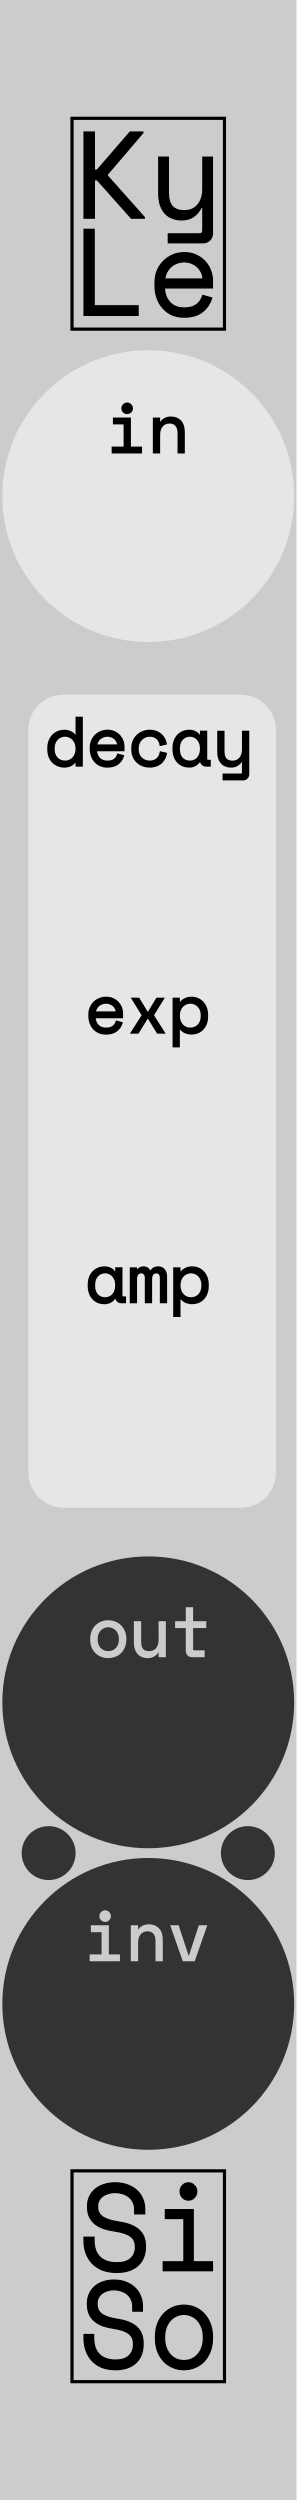
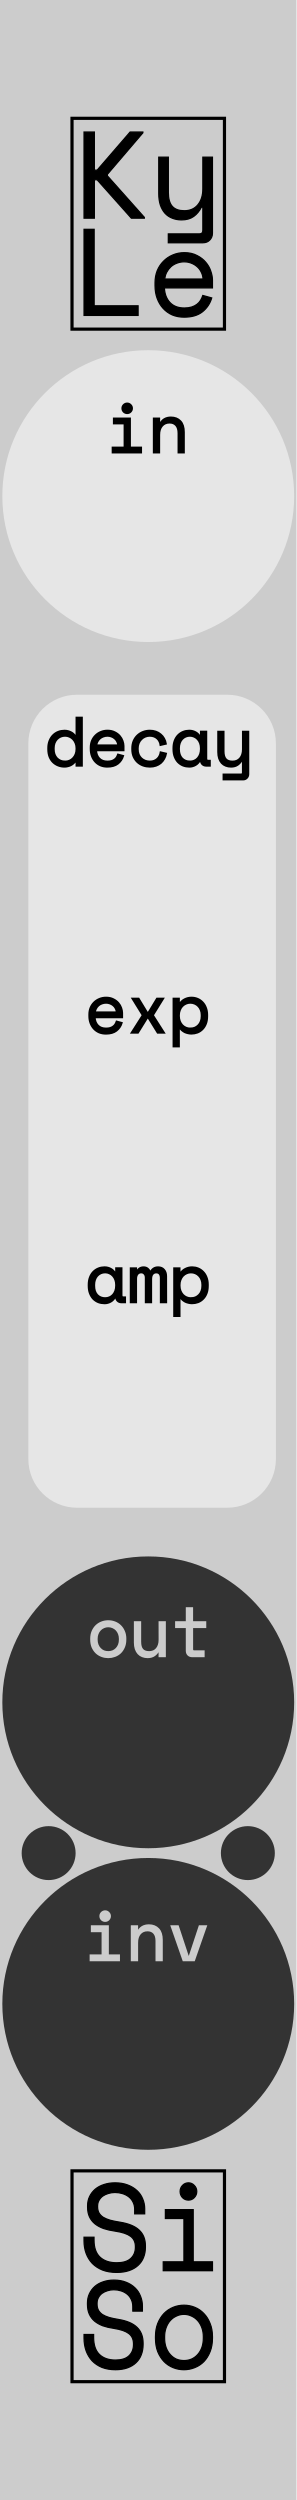
<svg xmlns="http://www.w3.org/2000/svg" xmlns:xlink="http://www.w3.org/1999/xlink" width="15.24mm" height="128.5mm" viewBox="0 0 15.24 128.5" version="1.1" id="svg8" xml:space="preserve">
  <defs id="defs2">
    <rect x="11.112" y="28.284" width="85.863" height="48.487" id="rect951" />
    <rect x="27.274" y="437.396" width="66.67" height="39.396" id="rect1515" />
    <rect x="17.173" y="348.503" width="54.548" height="40.406" id="rect1503" />
    <rect x="15.152" y="238.396" width="88.893" height="21.213" id="rect1345" />
    <linearGradient id="linearGradient1128">
      <stop style="stop-color:#000000;stop-opacity:1;" offset="0" id="stop1124" />
      <stop style="stop-color:#000000;stop-opacity:0;" offset="1" id="stop1126" />
    </linearGradient>
    <rect x="13.132" y="28.284" width="93.944" height="31.315" id="rect262" />
    <rect x="38.386" y="46.467" width="44.447" height="42.426" id="rect252" />
    <linearGradient xlink:href="#linearGradient1128" id="linearGradient1130" x1="21.487" y1="180.237" x2="26.847" y2="180.237" gradientUnits="userSpaceOnUse" />
    <rect x="11.112" y="28.284" width="85.863" height="48.487" id="rect951-1" />
    <rect x="11.112" y="28.284" width="85.863" height="48.487" id="rect951-1-5" />
    <rect x="11.112" y="28.284" width="85.863" height="48.487" id="rect951-1-2" />
    <rect x="11.112" y="28.284" width="85.863" height="48.487" id="rect951-1-9" />
    <linearGradient id="SVGID_1_" gradientUnits="userSpaceOnUse" x1="11.339" y1="-0.009" x2="11.339" y2="22.667">
      <stop offset="0" style="stop-color:#B0ACAE" id="stop1910" />
      <stop offset="1" style="stop-color:#000000" id="stop1912" />
    </linearGradient>
    <linearGradient id="SVGID_2_" gradientUnits="userSpaceOnUse" x1="4.537" y1="-4120.547" x2="22.557" y2="-4120.547" gradientTransform="rotate(90,-2053.495,-2055.713)">
      <stop offset="0" style="stop-color:#232223" id="stop1921" />
      <stop offset="1" style="stop-color:#1F1E1F" id="stop1923" />
    </linearGradient>
  </defs>
  <g id="layer1" transform="translate(0,-168.5)">
    <rect style="display:inline;opacity:1;vector-effect:none;fill:#cccccc;fill-opacity:1;fill-rule:evenodd;stroke:none;stroke-width:0.459;stroke-linecap:butt;stroke-linejoin:miter;stroke-miterlimit:4;stroke-dasharray:none;stroke-dashoffset:0;stroke-opacity:1;paint-order:normal" id="rect420" width="15.24" height="128.5" x="5.9211732e-17" y="168.5" />
    <circle style="display:inline;fill:#e6e6e6;fill-opacity:1;stroke:none;stroke-width:0.196;stroke-dasharray:none;stroke-opacity:1" id="path2845-4" cx="7.62" cy="194" r="7.5" />
    <g id="g561" transform="matrix(0.1259842,0,0,0.1259842,-19.14008,278.7258)" style="display:inline">
      <g aria-label="Si" transform="scale(0.9833762,1.016905)" id="text1585-7" style="font-size:49.341px;line-height:0;font-family:'Space Mono';-inkscape-font-specification:'Space Mono';text-align:center;text-anchor:middle;display:inline;stroke:#000000;stroke-width:0.514">
        <path d="m 210.374,26.06 q 0,-1.678 -0.691,-2.96 -0.641,-1.283 -1.776,-2.122 -1.135,-0.839 -2.615,-1.283 -1.48,-0.444 -3.108,-0.444 -1.431,0 -2.714,0.395 -1.283,0.345 -2.319,1.036 -0.987,0.691 -1.579,1.727 -0.592,0.987 -0.592,2.319 v 0.296 q 0,1.431 0.592,2.467 0.592,0.987 1.727,1.727 1.184,0.691 2.911,1.184 1.727,0.444 4.046,0.789 5.428,0.839 7.993,3.207 2.566,2.319 2.566,6.266 v 0.592 q 0,2.22 -0.789,4.095 -0.74,1.826 -2.27,3.158 -1.48,1.332 -3.701,2.072 -2.22,0.74 -5.131,0.74 -3.306,0 -5.872,-0.937 -2.516,-0.987 -4.243,-2.664 -1.678,-1.727 -2.566,-3.997 -0.888,-2.319 -0.888,-5.033 v -1.48 h 4.145 v 1.184 q 0,4.539 2.467,6.809 2.516,2.27 6.957,2.27 3.849,0 5.773,-1.678 1.974,-1.727 1.974,-4.539 v -0.296 q 0,-2.714 -2.023,-4.145 -1.974,-1.431 -6.464,-2.072 -2.615,-0.345 -4.737,-1.036 -2.072,-0.74 -3.553,-1.875 -1.48,-1.184 -2.27,-2.812 -0.789,-1.628 -0.789,-3.849 v -0.592 q 0,-2.023 0.839,-3.701 0.839,-1.678 2.319,-2.911 1.53,-1.234 3.602,-1.875 2.122,-0.691 4.638,-0.691 2.911,0 5.181,0.839 2.319,0.839 3.898,2.27 1.579,1.382 2.368,3.306 0.839,1.875 0.839,3.947 v 2.072 h -4.145 z" id="path10376" />
        <path d="m 229.222,18.856 q 0,-1.431 0.987,-2.418 1.036,-1.036 2.467,-1.036 1.431,0 2.418,1.036 1.036,0.987 1.036,2.418 0,1.431 -1.036,2.467 -0.987,0.987 -2.418,0.987 -1.431,0 -2.467,-0.987 -0.987,-1.036 -0.987,-2.467 z M 222.216,47.079 h 8.585 V 29.711 h -7.697 V 26.158 H 234.65 v 20.921 h 7.993 v 3.553 H 222.216 Z" id="path10378" />
      </g>
      <g aria-label="So" transform="scale(0.9647564,1.036531)" id="text1593-7" style="font-size:48.42px;line-height:0;font-family:'Space Mono';-inkscape-font-specification:'Space Mono';text-align:center;text-anchor:middle;display:inline;stroke:#000000;stroke-width:0.504">
        <path d="m 213.631,63.853 q 0,-1.646 -0.678,-2.905 -0.629,-1.259 -1.743,-2.082 -1.114,-0.823 -2.566,-1.259 -1.453,-0.436 -3.05,-0.436 -1.404,0 -2.663,0.387 -1.259,0.339 -2.276,1.017 -0.968,0.678 -1.549,1.695 -0.581,0.968 -0.581,2.276 v 0.291 q 0,1.404 0.581,2.421 0.581,0.968 1.695,1.695 1.162,0.678 2.857,1.162 1.695,0.436 3.97,0.775 5.326,0.823 7.844,3.147 2.518,2.276 2.518,6.149 v 0.581 q 0,2.179 -0.775,4.019 -0.726,1.792 -2.227,3.099 -1.453,1.307 -3.631,2.034 -2.179,0.726 -5.036,0.726 -3.244,0 -5.762,-0.92 -2.469,-0.968 -4.164,-2.615 -1.646,-1.695 -2.518,-3.922 -0.872,-2.276 -0.872,-4.939 V 74.796 h 4.067 v 1.162 q 0,4.455 2.421,6.682 2.469,2.227 6.827,2.227 3.777,0 5.665,-1.646 1.937,-1.695 1.937,-4.455 v -0.291 q 0,-2.663 -1.985,-4.067 -1.937,-1.404 -6.343,-2.034 -2.566,-0.339 -4.648,-1.017 -2.034,-0.726 -3.486,-1.84 -1.453,-1.162 -2.227,-2.76 -0.775,-1.598 -0.775,-3.777 v -0.581 q 0,-1.985 0.823,-3.631 0.823,-1.646 2.276,-2.857 1.501,-1.21 3.535,-1.84 2.082,-0.678 4.551,-0.678 2.857,0 5.084,0.823 2.276,0.823 3.825,2.227 1.549,1.356 2.324,3.244 0.823,1.84 0.823,3.874 v 2.034 h -4.067 z" id="path4094" />
        <path d="m 247.331,76.249 q 0,3.002 -1.017,5.326 -0.968,2.276 -2.615,3.874 -1.646,1.549 -3.874,2.373 -2.179,0.823 -4.551,0.823 -2.421,0 -4.6,-0.823 -2.179,-0.823 -3.825,-2.373 -1.646,-1.598 -2.663,-3.874 -0.968,-2.324 -0.968,-5.326 v -0.581 q 0,-2.954 0.968,-5.229 1.017,-2.324 2.663,-3.922 1.695,-1.598 3.874,-2.421 2.179,-0.823 4.551,-0.823 2.373,0 4.551,0.823 2.179,0.823 3.825,2.421 1.695,1.598 2.663,3.922 1.017,2.276 1.017,5.229 z m -12.057,8.812 q 1.743,0 3.196,-0.581 1.501,-0.629 2.615,-1.792 1.114,-1.162 1.743,-2.76 0.629,-1.646 0.629,-3.68 v -0.581 q 0,-1.937 -0.629,-3.535 -0.629,-1.646 -1.743,-2.808 -1.114,-1.162 -2.615,-1.792 -1.501,-0.678 -3.196,-0.678 -1.695,0 -3.196,0.678 -1.501,0.629 -2.615,1.792 -1.114,1.162 -1.743,2.808 -0.629,1.598 -0.629,3.535 v 0.581 q 0,2.034 0.629,3.68 0.629,1.598 1.743,2.76 1.114,1.162 2.566,1.792 1.501,0.581 3.244,0.581 z" id="path4096" />
      </g>
      <rect style="display:inline;fill:none;stroke:#000000;stroke-width:1.3;stroke-dasharray:none;stroke-opacity:1" id="rect1651-0" width="62.2" height="86.013" x="181.308" y="10.764" />
    </g>
    <circle style="display:inline;fill:#333333;fill-opacity:1;stroke:none;stroke-width:0.196;stroke-dasharray:none;stroke-opacity:1" id="path2845" cx="7.62" cy="271.5" r="7.5" />
-     <rect style="display:inline;fill:#e6e6e6;stroke:none;stroke-width:0.076" id="rect848" width="12.724" height="41.788" x="1.457" y="204.209" ry="1.803" />
+     <rect style="display:inline;fill:#e6e6e6;stroke:none;stroke-width:0.076" id="rect848" width="12.724" height="41.788" x="1.457" y="204.209" ry="2.5" rx="2.5" />
    <circle style="display:inline;fill:#333333;fill-opacity:1;stroke:none;stroke-width:0.196;stroke-dasharray:none;stroke-opacity:1" id="path2845-1" cx="7.62" cy="256" r="7.5" />
    <g id="g807" transform="translate(24.07382,-3.809213)">
      <g id="g808" transform="translate(55.81462,-27.73537)">
        <g aria-label="Ky" transform="scale(0.9980862,1.001918)" id="text1585-8" style="font-size:6.308px;line-height:0;font-family:'Space Mono';-inkscape-font-specification:'Space Mono';text-align:center;text-anchor:middle;display:inline;stroke:#000000;stroke-width:0.066">
          <path d="m -75.183,210.852 h -0.53 v -4.416 h 0.53 v 1.956 h 0.145 l 1.697,-1.956 h 0.656 v 0.038 l -1.829,2.132 v 0.076 l 1.905,2.132 v 0.038 h -0.669 l -1.76,-1.968 h -0.145 z" id="path790" />
          <path d="m -69.594,210.285 h -0.076 q -0.151,0.303 -0.397,0.479 -0.246,0.177 -0.625,0.177 -0.259,0 -0.479,-0.088 -0.214,-0.082 -0.372,-0.252 -0.151,-0.17 -0.24,-0.423 -0.082,-0.252 -0.082,-0.587 v -1.867 h 0.492 v 1.804 q 0,0.492 0.202,0.719 0.202,0.227 0.618,0.227 0.448,0 0.7,-0.303 0.259,-0.309 0.259,-0.82 v -1.627 h 0.492 v 3.898 q 0,0.214 -0.139,0.353 -0.132,0.139 -0.347,0.139 h -1.785 v -0.454 h 1.609 q 0.17,0 0.17,-0.189 z" id="path792" />
        </g>
        <g aria-label="Le" transform="scale(0.9882353,1.011905)" id="text1593-9" style="font-size:6.246px;line-height:0;font-family:'Space Mono';-inkscape-font-specification:'Space Mono';text-align:center;text-anchor:middle;display:inline;stroke:#000000;stroke-width:0.065">
          <path d="m -76.468,209.34 h 0.525 v 3.885 h 2.286 v 0.487 h -2.811 z" id="path795" />
          <path d="m -72.289,212.313 q 0.019,0.462 0.287,0.743 0.269,0.281 0.75,0.281 0.219,0 0.381,-0.05 0.162,-0.05 0.275,-0.137 0.119,-0.087 0.187,-0.2 0.075,-0.119 0.119,-0.25 l 0.462,0.125 q -0.131,0.431 -0.487,0.706 -0.35,0.269 -0.949,0.269 -0.331,0 -0.612,-0.112 -0.275,-0.119 -0.475,-0.331 -0.2,-0.212 -0.312,-0.506 -0.112,-0.294 -0.112,-0.65 v -0.15 q 0,-0.325 0.112,-0.606 0.119,-0.281 0.325,-0.481 0.206,-0.206 0.481,-0.319 0.281,-0.119 0.606,-0.119 0.381,0 0.656,0.144 0.281,0.137 0.456,0.344 0.181,0.206 0.262,0.45 0.087,0.244 0.087,0.45 v 0.4 z m 1.037,-1.324 q -0.206,0 -0.387,0.069 -0.175,0.062 -0.312,0.181 -0.131,0.119 -0.219,0.281 -0.081,0.156 -0.106,0.344 h 1.999 q -0.012,-0.2 -0.1,-0.362 -0.081,-0.162 -0.219,-0.275 -0.131,-0.112 -0.306,-0.175 -0.169,-0.062 -0.35,-0.062 z" id="path797" />
        </g>
        <rect style="display:inline;fill:none;stroke:#000000;stroke-width:0.164;stroke-dasharray:none;stroke-opacity:1" id="rect1651-5" width="7.836" height="10.836" x="-76.187" y="206.126" />
      </g>
    </g>
    <g aria-label="in" id="text815" style="font-size:3.528px;line-height:0;font-family:'Space Mono';-inkscape-font-specification:'Space Mono';stroke:#000000;stroke-width:0.1" transform="translate(0,-0.44929)">
      <path d="m 6.29,189.937 q 0,-0.102 0.071,-0.173 0.074,-0.074 0.176,-0.074 0.102,0 0.173,0.074 0.074,0.071 0.074,0.173 0,0.102 -0.074,0.176 -0.071,0.071 -0.173,0.071 -0.102,0 -0.176,-0.071 -0.071,-0.074 -0.071,-0.176 z m -0.501,2.018 h 0.614 v -1.242 H 5.853 v -0.254 h 0.826 v 1.496 h 0.572 v 0.254 h -1.461 z" style="line-height:0px" id="path574" />
      <path d="M 8.181,192.209 H 7.906 v -1.75 h 0.275 v 0.296 h 0.042 q 0.162,-0.346 0.564,-0.346 0.303,0 0.483,0.191 0.18,0.187 0.18,0.564 v 1.044 H 9.176 v -0.988 q 0,-0.275 -0.123,-0.413 -0.123,-0.138 -0.335,-0.138 -0.25,0 -0.395,0.173 -0.141,0.169 -0.141,0.455 z" style="line-height:0px" id="path576" />
    </g>
    <g aria-label="decay" id="text812" style="font-size:3.528px;line-height:0px;font-family:'Space Mono';-inkscape-font-specification:'Space Mono';stroke:#000000;stroke-width:0.1" transform="translate(-1.9144409e-6,-14.44281)">
      <path d="m 3.933,222.032 h -0.042 q -0.042,0.081 -0.109,0.141 -0.064,0.06 -0.141,0.099 -0.074,0.039 -0.159,0.056 -0.085,0.021 -0.162,0.021 -0.176,0 -0.328,-0.06 -0.152,-0.06 -0.268,-0.173 -0.113,-0.113 -0.18,-0.279 -0.064,-0.169 -0.064,-0.385 v -0.056 q 0,-0.212 0.067,-0.377 0.067,-0.169 0.18,-0.282 0.113,-0.116 0.265,-0.176 0.152,-0.06 0.321,-0.06 0.18,0 0.335,0.081 0.159,0.078 0.243,0.243 h 0.042 v -0.995 h 0.275 v 2.469 h -0.275 z m -0.586,0.056 q 0.123,0 0.229,-0.046 0.106,-0.046 0.183,-0.131 0.081,-0.085 0.127,-0.201 0.046,-0.12 0.046,-0.265 v -0.042 q 0,-0.141 -0.046,-0.258 -0.046,-0.12 -0.127,-0.205 -0.078,-0.085 -0.187,-0.131 -0.106,-0.049 -0.226,-0.049 -0.123,0 -0.233,0.046 -0.106,0.046 -0.187,0.131 -0.078,0.085 -0.123,0.201 -0.042,0.116 -0.042,0.258 v 0.056 q 0,0.148 0.042,0.265 0.046,0.116 0.123,0.201 0.081,0.081 0.187,0.127 0.106,0.042 0.233,0.042 z" id="path1572" />
      <path d="m 4.939,221.509 q 0.011,0.261 0.162,0.42 0.152,0.159 0.423,0.159 0.123,0 0.215,-0.028 0.092,-0.028 0.155,-0.078 0.067,-0.049 0.106,-0.113 0.042,-0.067 0.067,-0.141 l 0.261,0.07 q -0.074,0.243 -0.275,0.399 -0.198,0.152 -0.536,0.152 -0.187,0 -0.346,-0.064 -0.155,-0.067 -0.268,-0.187 -0.113,-0.12 -0.176,-0.286 -0.064,-0.166 -0.064,-0.367 v -0.085 q 0,-0.183 0.064,-0.342 0.067,-0.159 0.183,-0.272 0.116,-0.116 0.272,-0.18 0.159,-0.067 0.342,-0.067 0.215,0 0.37,0.081 0.159,0.078 0.258,0.194 0.102,0.116 0.148,0.254 0.049,0.138 0.049,0.254 v 0.226 z m 0.586,-0.748 q -0.116,0 -0.219,0.039 -0.099,0.035 -0.176,0.102 -0.074,0.067 -0.123,0.159 -0.046,0.088 -0.06,0.194 h 1.129 q -0.007,-0.113 -0.056,-0.205 -0.046,-0.092 -0.123,-0.155 -0.074,-0.064 -0.173,-0.099 -0.095,-0.035 -0.198,-0.035 z" id="path1574" />
      <path d="m 8.534,221.679 q -0.028,0.145 -0.099,0.268 -0.067,0.123 -0.173,0.215 -0.106,0.088 -0.247,0.138 -0.141,0.049 -0.314,0.049 -0.183,0 -0.349,-0.06 -0.162,-0.06 -0.286,-0.173 -0.123,-0.116 -0.198,-0.282 -0.071,-0.166 -0.071,-0.381 v -0.042 q 0,-0.212 0.071,-0.381 0.074,-0.169 0.198,-0.286 0.123,-0.116 0.286,-0.18 0.166,-0.064 0.349,-0.064 0.166,0 0.307,0.049 0.141,0.049 0.247,0.141 0.109,0.088 0.176,0.212 0.071,0.123 0.095,0.268 l -0.275,0.064 q -0.011,-0.092 -0.053,-0.176 -0.039,-0.088 -0.109,-0.152 -0.067,-0.067 -0.166,-0.106 -0.099,-0.039 -0.229,-0.039 -0.127,0 -0.24,0.049 -0.109,0.046 -0.194,0.134 -0.085,0.085 -0.134,0.205 -0.046,0.12 -0.046,0.261 v 0.042 q 0,0.148 0.046,0.268 0.049,0.116 0.134,0.198 0.085,0.081 0.198,0.127 0.113,0.042 0.243,0.042 0.131,0 0.226,-0.039 0.099,-0.042 0.166,-0.106 0.071,-0.067 0.109,-0.152 0.042,-0.085 0.056,-0.176 z" id="path1576" />
      <path d="m 10.326,222.003 h -0.042 q -0.085,0.176 -0.236,0.261 -0.148,0.085 -0.314,0.085 -0.173,0 -0.321,-0.057 -0.148,-0.06 -0.261,-0.173 -0.109,-0.116 -0.173,-0.282 -0.064,-0.166 -0.064,-0.385 v -0.056 q 0,-0.215 0.064,-0.381 0.064,-0.166 0.173,-0.279 0.113,-0.116 0.261,-0.176 0.148,-0.06 0.314,-0.06 0.18,0 0.325,0.081 0.148,0.078 0.233,0.243 h 0.042 v -0.275 h 0.275 v 1.39 q 0,0.106 0.095,0.106 h 0.088 v 0.254 h -0.187 q -0.12,0 -0.198,-0.078 -0.074,-0.078 -0.074,-0.198 z m -0.564,0.085 q 0.123,0 0.226,-0.046 0.106,-0.046 0.18,-0.131 0.074,-0.085 0.116,-0.201 0.042,-0.12 0.042,-0.265 v -0.042 q 0,-0.141 -0.042,-0.258 -0.042,-0.12 -0.12,-0.205 -0.074,-0.085 -0.18,-0.131 -0.102,-0.049 -0.222,-0.049 -0.123,0 -0.226,0.046 -0.102,0.046 -0.18,0.131 -0.074,0.081 -0.116,0.201 -0.042,0.116 -0.042,0.258 v 0.056 q 0,0.3 0.155,0.469 0.159,0.166 0.409,0.166 z" id="path1578" />
      <path d="m 12.485,221.982 h -0.042 q -0.085,0.169 -0.222,0.268 -0.138,0.099 -0.349,0.099 -0.145,0 -0.268,-0.049 -0.12,-0.046 -0.208,-0.141 -0.085,-0.095 -0.134,-0.236 -0.046,-0.141 -0.046,-0.328 v -1.044 h 0.275 v 1.009 q 0,0.275 0.113,0.402 0.113,0.127 0.346,0.127 0.25,0 0.392,-0.169 0.145,-0.173 0.145,-0.459 v -0.91 h 0.275 v 2.18 q 0,0.12 -0.078,0.198 -0.074,0.078 -0.194,0.078 H 11.49 v -0.254 h 0.9 q 0.095,0 0.095,-0.106 z" id="path1580" />
    </g>
    <g aria-label="out" id="text904-1" style="font-size:3.528px;line-height:0px;font-family:'Space Mono';-inkscape-font-specification:'Space Mono';fill:#cccccc;fill-opacity:1;stroke:#cccccc;stroke-width:0.1" transform="translate(-0.08897046,-12.63041)">
      <path d="m 6.532,265.406 q 0,0.219 -0.074,0.388 -0.071,0.166 -0.19,0.282 -0.12,0.113 -0.282,0.173 -0.159,0.06 -0.332,0.06 -0.176,0 -0.335,-0.06 -0.159,-0.06 -0.279,-0.173 -0.12,-0.116 -0.194,-0.282 -0.071,-0.169 -0.071,-0.388 v -0.042 q 0,-0.215 0.071,-0.381 0.074,-0.169 0.194,-0.286 0.123,-0.116 0.282,-0.176 0.159,-0.06 0.332,-0.06 0.173,0 0.332,0.06 0.159,0.06 0.279,0.176 0.123,0.116 0.194,0.286 0.074,0.166 0.074,0.381 z m -0.878,0.642 q 0.127,0 0.233,-0.042 0.109,-0.046 0.19,-0.131 0.081,-0.085 0.127,-0.201 0.046,-0.12 0.046,-0.268 v -0.042 q 0,-0.141 -0.046,-0.258 -0.046,-0.12 -0.127,-0.205 -0.081,-0.085 -0.19,-0.131 -0.109,-0.049 -0.233,-0.049 -0.123,0 -0.233,0.049 -0.109,0.046 -0.19,0.131 -0.081,0.085 -0.127,0.205 -0.046,0.116 -0.046,0.258 v 0.042 q 0,0.148 0.046,0.268 0.046,0.116 0.127,0.201 0.081,0.085 0.187,0.131 0.109,0.042 0.236,0.042 z" style="fill:#cccccc;fill-opacity:1" id="path595-7" />
      <path d="m 8.289,264.51 h 0.275 v 1.75 H 8.289 v -0.318 h -0.042 q -0.085,0.169 -0.222,0.268 -0.138,0.099 -0.349,0.099 -0.145,0 -0.268,-0.049 -0.12,-0.046 -0.208,-0.141 -0.085,-0.095 -0.134,-0.236 -0.046,-0.141 -0.046,-0.328 v -1.044 h 0.275 v 1.009 q 0,0.275 0.113,0.402 0.113,0.127 0.346,0.127 0.25,0 0.392,-0.169 0.145,-0.173 0.145,-0.459 z" style="fill:#cccccc;fill-opacity:1" id="path597-5" />
      <path d="m 9.139,264.51 h 0.55 v -0.72 h 0.275 v 0.72 h 0.677 v 0.254 H 9.965 v 1.136 q 0,0.106 0.095,0.106 h 0.497 v 0.254 H 9.961 q -0.12,0 -0.198,-0.078 -0.074,-0.078 -0.074,-0.198 v -1.221 H 9.139 Z" style="fill:#cccccc;fill-opacity:1" id="path599-5" />
    </g>
    <g aria-label="inv" id="text885" style="font-size:3.528px;line-height:0px;font-family:'Space Mono';-inkscape-font-specification:'Space Mono';fill:#cccccc;stroke:#cccccc;stroke-width:0.1" transform="translate(0,5.23511)">
      <path d="m 5.158,261.753 q 0,-0.102 0.071,-0.173 0.074,-0.074 0.176,-0.074 0.102,0 0.173,0.074 0.074,0.071 0.074,0.173 0,0.102 -0.074,0.176 -0.071,0.071 -0.173,0.071 -0.102,0 -0.176,-0.071 -0.071,-0.074 -0.071,-0.176 z m -0.501,2.018 h 0.614 v -1.242 H 4.72 v -0.254 h 0.825 v 1.496 h 0.571 v 0.254 H 4.657 Z" id="path1583" />
      <path d="M 7.049,264.025 H 6.773 v -1.75 h 0.275 v 0.296 h 0.042 q 0.162,-0.346 0.564,-0.346 0.303,0 0.483,0.191 0.18,0.187 0.18,0.564 v 1.044 H 8.043 v -0.988 q 0,-0.275 -0.123,-0.413 -0.123,-0.138 -0.335,-0.138 -0.25,0 -0.395,0.173 -0.141,0.169 -0.141,0.455 z" id="path1585" />
      <path d="M 9.973,264.025 H 9.43 l -0.61,-1.75 h 0.325 l 0.536,1.623 h 0.042 l 0.536,-1.623 h 0.325 z" id="path1587" />
    </g>
    <ellipse style="fill:#333333;fill-opacity:1;stroke:#cccccc;stroke-width:0.113" id="path1090" cx="2.5" cy="263.75" rx="1.443" ry="1.443" />
    <ellipse style="fill:#333333;fill-opacity:1;stroke:#cccccc;stroke-width:0.113" id="path1090-0" cx="12.74" cy="263.75" rx="1.443" ry="1.443" />
    <g aria-label="exp" id="text412" style="font-size:3.528px;line-height:0px;font-family:'Space Mono';-inkscape-font-specification:'Space Mono';display:inline;stroke:#000000;stroke-width:0.1" transform="translate(-1.5644409e-6,1.224678)">
      <path d="m 4.867,219.564 q 0.011,0.261 0.162,0.42 0.152,0.159 0.423,0.159 0.123,0 0.215,-0.028 0.092,-0.028 0.155,-0.078 0.067,-0.049 0.106,-0.113 0.042,-0.067 0.067,-0.141 l 0.261,0.071 q -0.074,0.243 -0.275,0.399 -0.198,0.152 -0.536,0.152 -0.187,0 -0.346,-0.064 -0.155,-0.067 -0.268,-0.187 -0.113,-0.12 -0.176,-0.286 -0.064,-0.166 -0.064,-0.367 v -0.085 q 0,-0.183 0.064,-0.342 0.067,-0.159 0.183,-0.272 0.116,-0.116 0.272,-0.18 0.159,-0.067 0.342,-0.067 0.215,0 0.37,0.081 0.159,0.078 0.258,0.194 0.102,0.116 0.148,0.254 0.049,0.138 0.049,0.254 v 0.226 z M 5.452,218.816 q -0.116,0 -0.219,0.039 -0.099,0.035 -0.176,0.102 -0.074,0.067 -0.123,0.159 -0.046,0.088 -0.06,0.194 H 6.003 q -0.007,-0.113 -0.056,-0.205 -0.046,-0.092 -0.123,-0.155 -0.074,-0.064 -0.173,-0.099 -0.095,-0.035 -0.198,-0.035 z" id="path490" />
      <path d="m 8.07,218.605 h 0.314 l -0.515,0.833 v 0.042 l 0.557,0.875 H 8.105 l -0.476,-0.769 h -0.064 l -0.476,0.769 h -0.321 l 0.557,-0.875 v -0.042 L 6.81,218.605 H 7.124 l 0.441,0.727 h 0.064 z" id="path492" />
      <path d="M 9.195,221.06 H 8.92 v -2.455 H 9.195 V 218.88 h 0.042 q 0.092,-0.159 0.254,-0.24 0.162,-0.085 0.353,-0.085 0.162,0 0.307,0.06 0.145,0.06 0.254,0.173 0.113,0.113 0.176,0.279 0.067,0.166 0.067,0.377 v 0.07 q 0,0.215 -0.064,0.381 -0.064,0.166 -0.176,0.279 -0.109,0.113 -0.258,0.173 -0.148,0.056 -0.314,0.056 -0.085,0 -0.173,-0.021 -0.088,-0.018 -0.169,-0.056 -0.078,-0.042 -0.145,-0.099 -0.067,-0.06 -0.113,-0.141 h -0.042 z m 0.586,-0.917 q 0.127,0 0.233,-0.042 0.106,-0.046 0.183,-0.127 0.081,-0.081 0.123,-0.198 0.046,-0.116 0.046,-0.261 v -0.07 q 0,-0.141 -0.046,-0.254 -0.042,-0.116 -0.123,-0.198 -0.078,-0.085 -0.187,-0.131 -0.106,-0.046 -0.229,-0.046 -0.123,0 -0.229,0.049 -0.106,0.046 -0.187,0.131 -0.078,0.085 -0.123,0.205 -0.046,0.116 -0.046,0.258 v 0.042 q 0,0.145 0.046,0.265 0.046,0.116 0.123,0.201 0.081,0.085 0.187,0.131 0.106,0.046 0.229,0.046 z" id="path494" />
    </g>
    <g aria-label="amp" id="text499" style="font-size:3.528px;line-height:0px;font-family:'Space Mono';-inkscape-font-specification:'Space Mono';stroke:#000000;stroke-width:0.1" transform="translate(-1.3644409e-6,3.056481)">
      <path d="m 5.969,232.086 h -0.042 q -0.085,0.176 -0.236,0.261 -0.148,0.085 -0.314,0.085 -0.173,0 -0.321,-0.056 -0.148,-0.06 -0.261,-0.173 -0.109,-0.116 -0.173,-0.282 -0.064,-0.166 -0.064,-0.385 v -0.057 q 0,-0.215 0.064,-0.381 0.064,-0.166 0.173,-0.279 0.113,-0.116 0.261,-0.176 0.148,-0.06 0.314,-0.06 0.18,0 0.325,0.081 0.148,0.078 0.233,0.243 h 0.042 v -0.275 h 0.275 v 1.39 q 0,0.106 0.095,0.106 h 0.088 v 0.254 H 6.241 q -0.12,0 -0.198,-0.078 -0.074,-0.078 -0.074,-0.198 z m -0.564,0.085 q 0.123,0 0.226,-0.046 0.106,-0.046 0.18,-0.131 0.074,-0.085 0.116,-0.201 0.042,-0.12 0.042,-0.265 v -0.042 q 0,-0.141 -0.042,-0.258 -0.042,-0.12 -0.12,-0.205 -0.074,-0.085 -0.18,-0.131 -0.102,-0.049 -0.222,-0.049 -0.123,0 -0.226,0.046 -0.102,0.046 -0.18,0.131 -0.074,0.081 -0.116,0.201 -0.042,0.116 -0.042,0.258 v 0.057 q 0,0.3 0.155,0.469 0.159,0.166 0.409,0.166 z" id="path360" />
      <path d="M 8.541,232.383 H 8.266 v -1.256 q 0,-0.123 -0.056,-0.201 -0.056,-0.081 -0.18,-0.081 -0.116,0 -0.19,0.088 -0.071,0.085 -0.071,0.265 v 1.185 H 7.493 v -1.27 q 0,-0.116 -0.064,-0.191 -0.064,-0.078 -0.169,-0.078 -0.127,0 -0.198,0.092 -0.067,0.092 -0.067,0.24 v 1.206 H 6.72 V 230.633 h 0.275 v 0.191 h 0.042 q 0.046,-0.123 0.134,-0.18 0.088,-0.06 0.208,-0.06 0.127,0 0.208,0.067 0.085,0.067 0.116,0.173 h 0.042 q 0.12,-0.24 0.381,-0.24 0.198,0 0.303,0.127 0.109,0.123 0.109,0.325 z" id="path362" />
      <path d="M 9.229,233.088 H 8.953 v -2.455 h 0.275 v 0.275 h 0.042 q 0.092,-0.159 0.254,-0.24 0.162,-0.085 0.353,-0.085 0.162,0 0.307,0.06 0.145,0.06 0.254,0.173 0.113,0.113 0.176,0.279 0.067,0.166 0.067,0.377 v 0.07 q 0,0.215 -0.064,0.381 -0.064,0.166 -0.176,0.279 -0.109,0.113 -0.258,0.173 -0.148,0.056 -0.314,0.056 -0.085,0 -0.173,-0.021 -0.088,-0.018 -0.169,-0.056 -0.078,-0.042 -0.145,-0.099 -0.067,-0.06 -0.113,-0.141 h -0.042 z m 0.586,-0.917 q 0.127,0 0.233,-0.042 0.106,-0.046 0.183,-0.127 0.081,-0.081 0.123,-0.198 0.046,-0.116 0.046,-0.261 v -0.07 q 0,-0.141 -0.046,-0.254 -0.042,-0.116 -0.123,-0.198 -0.078,-0.085 -0.187,-0.131 -0.106,-0.046 -0.229,-0.046 -0.123,0 -0.229,0.049 -0.106,0.046 -0.187,0.131 -0.078,0.085 -0.123,0.205 -0.046,0.116 -0.046,0.258 v 0.042 q 0,0.145 0.046,0.265 0.046,0.116 0.123,0.201 0.081,0.085 0.187,0.131 0.106,0.046 0.229,0.046 z" id="path364" />
    </g>
  </g>
  <g id="layer2" style="display:none">
    <circle style="display:inline;vector-effect:none;fill:#0000ff;fill-opacity:1;fill-rule:evenodd;stroke:none;stroke-width:0.625;stroke-linecap:butt;stroke-linejoin:miter;stroke-miterlimit:4;stroke-dasharray:none;stroke-dashoffset:0;stroke-opacity:1;paint-order:normal" id="circle4958" cx="7.62" cy="105.5" r="2.5" />
    <circle style="display:inline;vector-effect:none;fill:#0000ff;fill-opacity:1;fill-rule:evenodd;stroke:none;stroke-width:0.625;stroke-linecap:butt;stroke-linejoin:miter;stroke-miterlimit:4;stroke-dasharray:none;stroke-dashoffset:0;stroke-opacity:1;paint-order:normal" id="circle4958-4" cx="7.62" cy="90" r="2.5" />
    <circle cy="72.09" cx="7.62" id="circle4956-6-3-6-1-0-6" style="display:inline;fill:#ff0000;fill-opacity:1;fill-rule:evenodd;stroke:none;stroke-width:0.875;stroke-linecap:butt;stroke-linejoin:miter;stroke-miterlimit:4;stroke-dasharray:none;stroke-dashoffset:0;stroke-opacity:1;paint-order:normal" r="3.5" />
    <circle cy="58.033" cx="7.62" id="circle4956-6-3-6-1-0" style="display:inline;fill:#ff0000;fill-opacity:1;fill-rule:evenodd;stroke:none;stroke-width:0.875;stroke-linecap:butt;stroke-linejoin:miter;stroke-miterlimit:4;stroke-dasharray:none;stroke-dashoffset:0;stroke-opacity:1;paint-order:normal" r="3.5" />
    <circle cy="43.975" cx="7.62" id="circle4956-6-3-6-1" style="display:inline;fill:#ff0000;fill-opacity:1;fill-rule:evenodd;stroke:none;stroke-width:0.875;stroke-linecap:butt;stroke-linejoin:miter;stroke-miterlimit:4;stroke-dasharray:none;stroke-dashoffset:0;stroke-opacity:1;paint-order:normal" r="3.5" />
    <circle style="display:inline;fill:#00ff00;fill-opacity:1;fill-rule:evenodd;stroke:none;stroke-width:0.875;stroke-linecap:butt;stroke-linejoin:miter;stroke-miterlimit:4;stroke-dasharray:none;stroke-dashoffset:0;stroke-opacity:1;paint-order:normal" id="path4954-7" cx="7.62" cy="28" r="3.5" />
  </g>
</svg>
